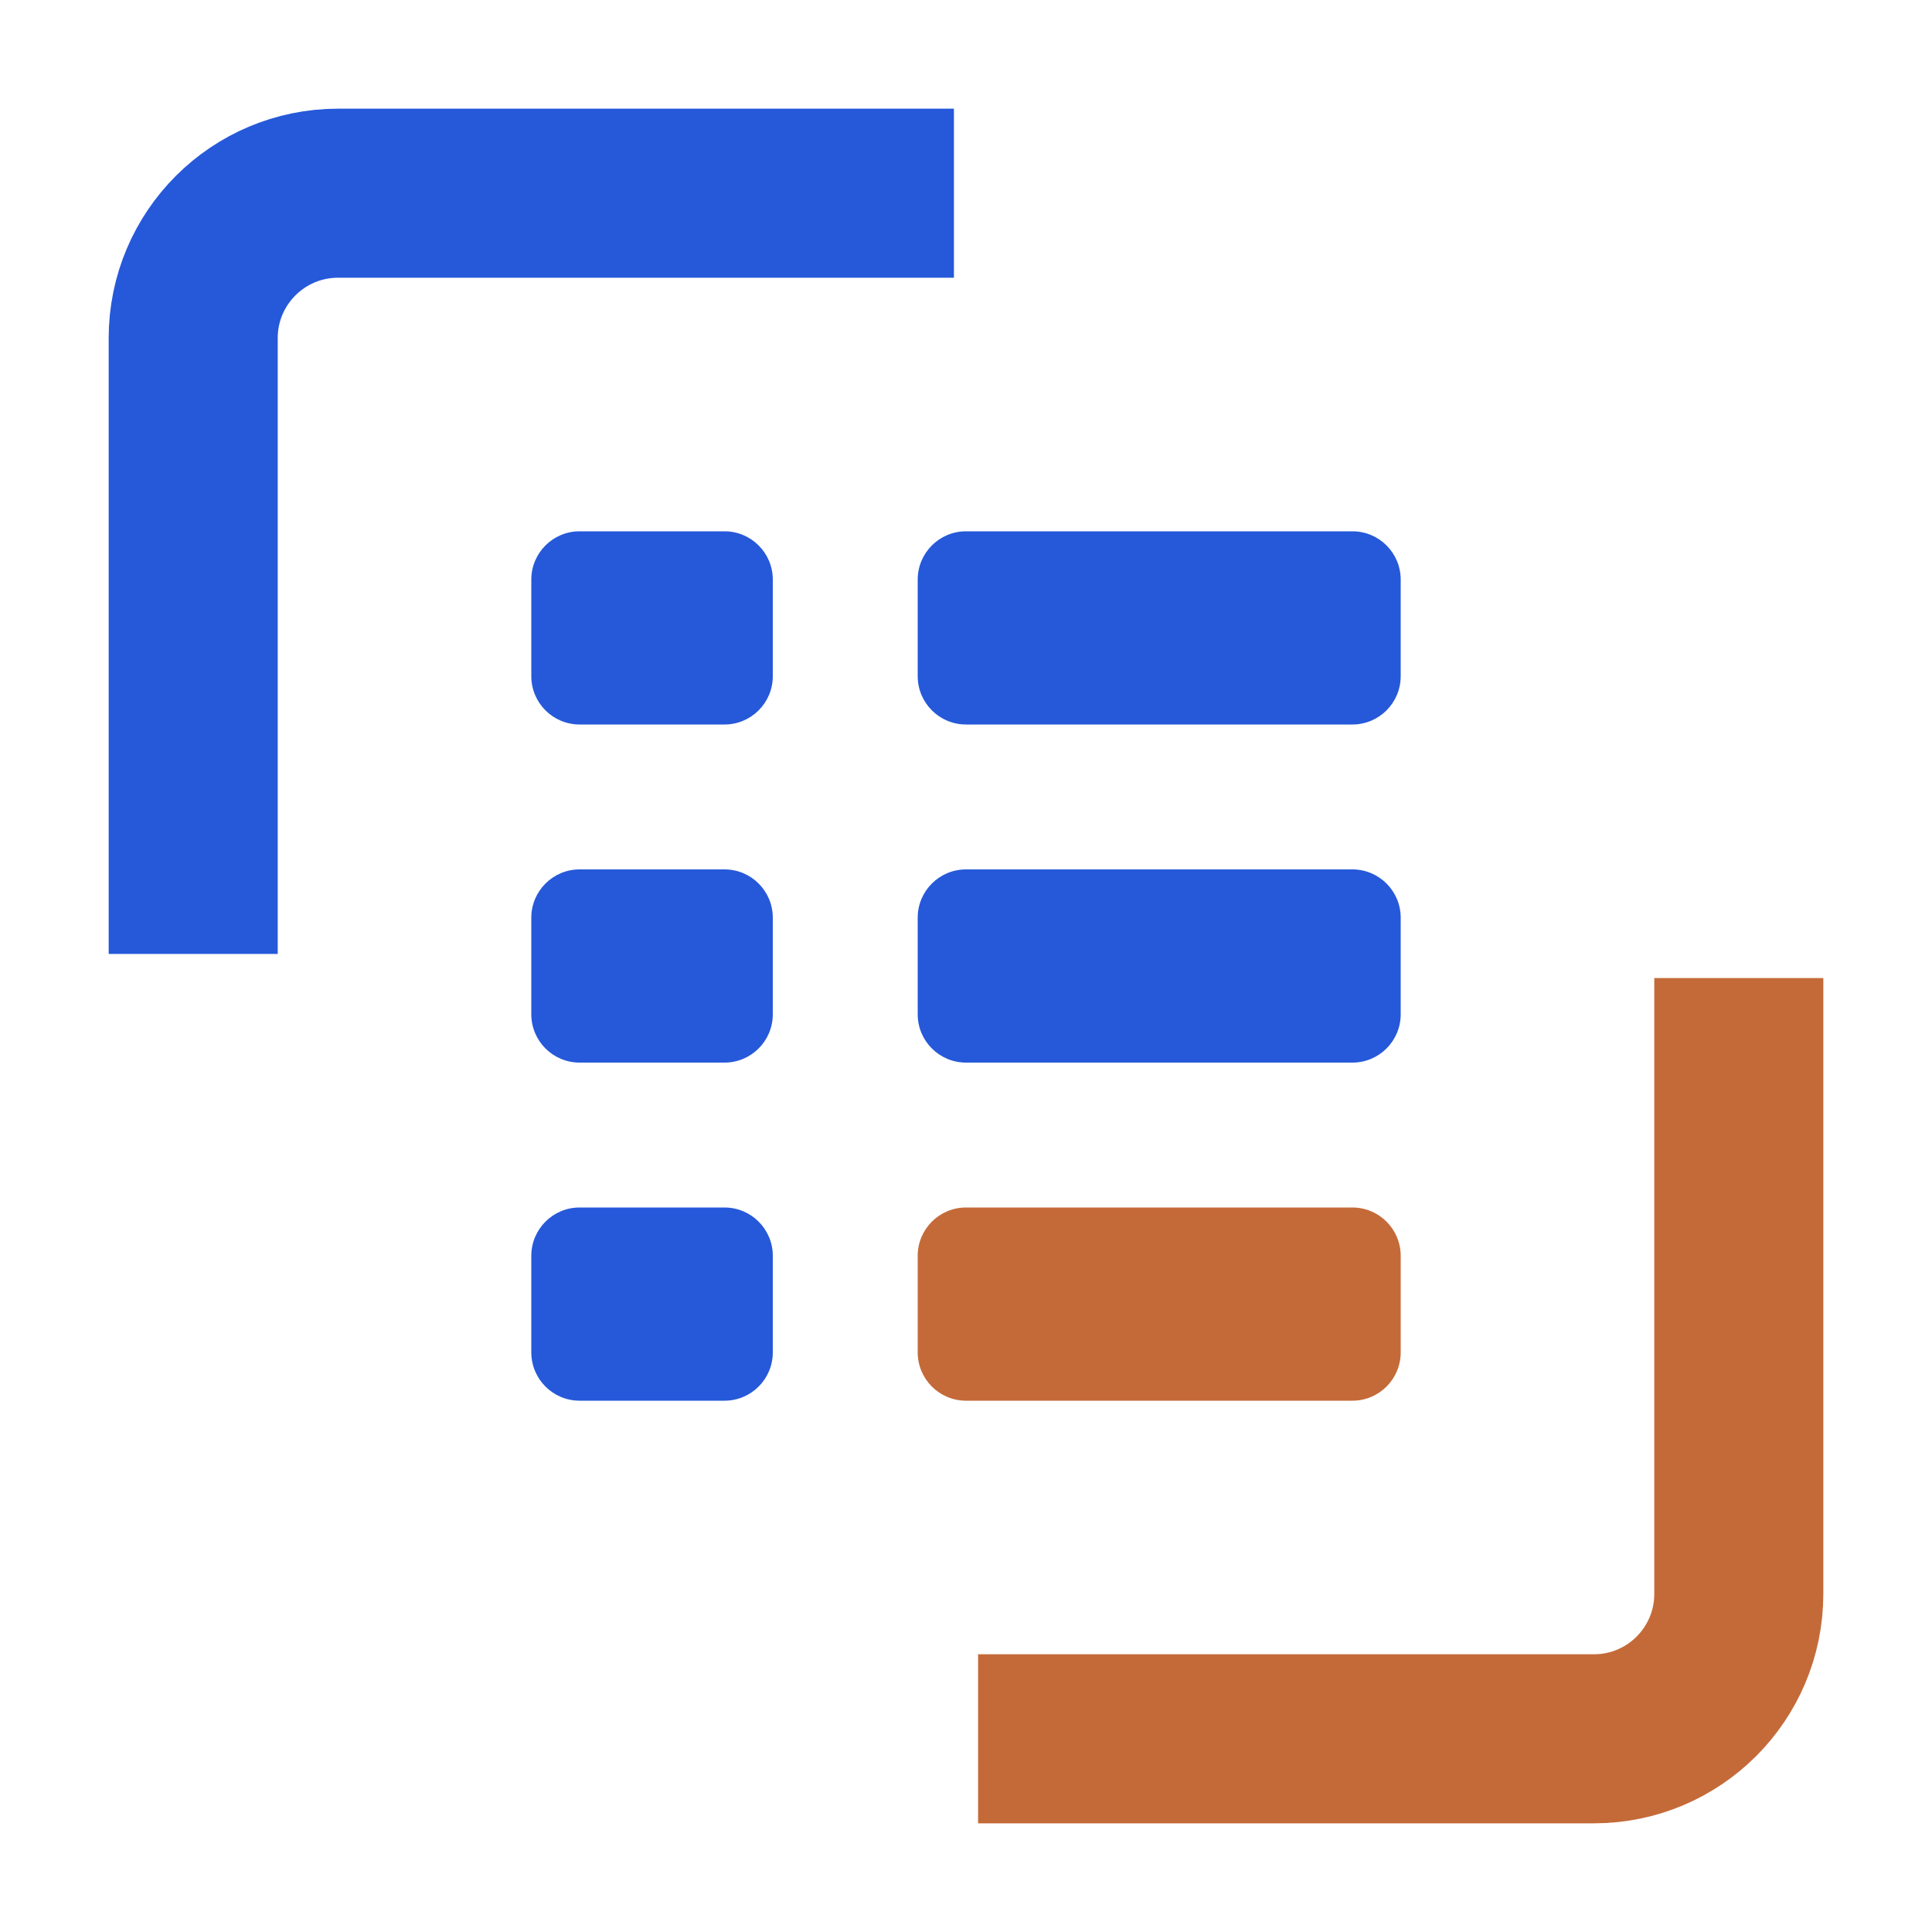
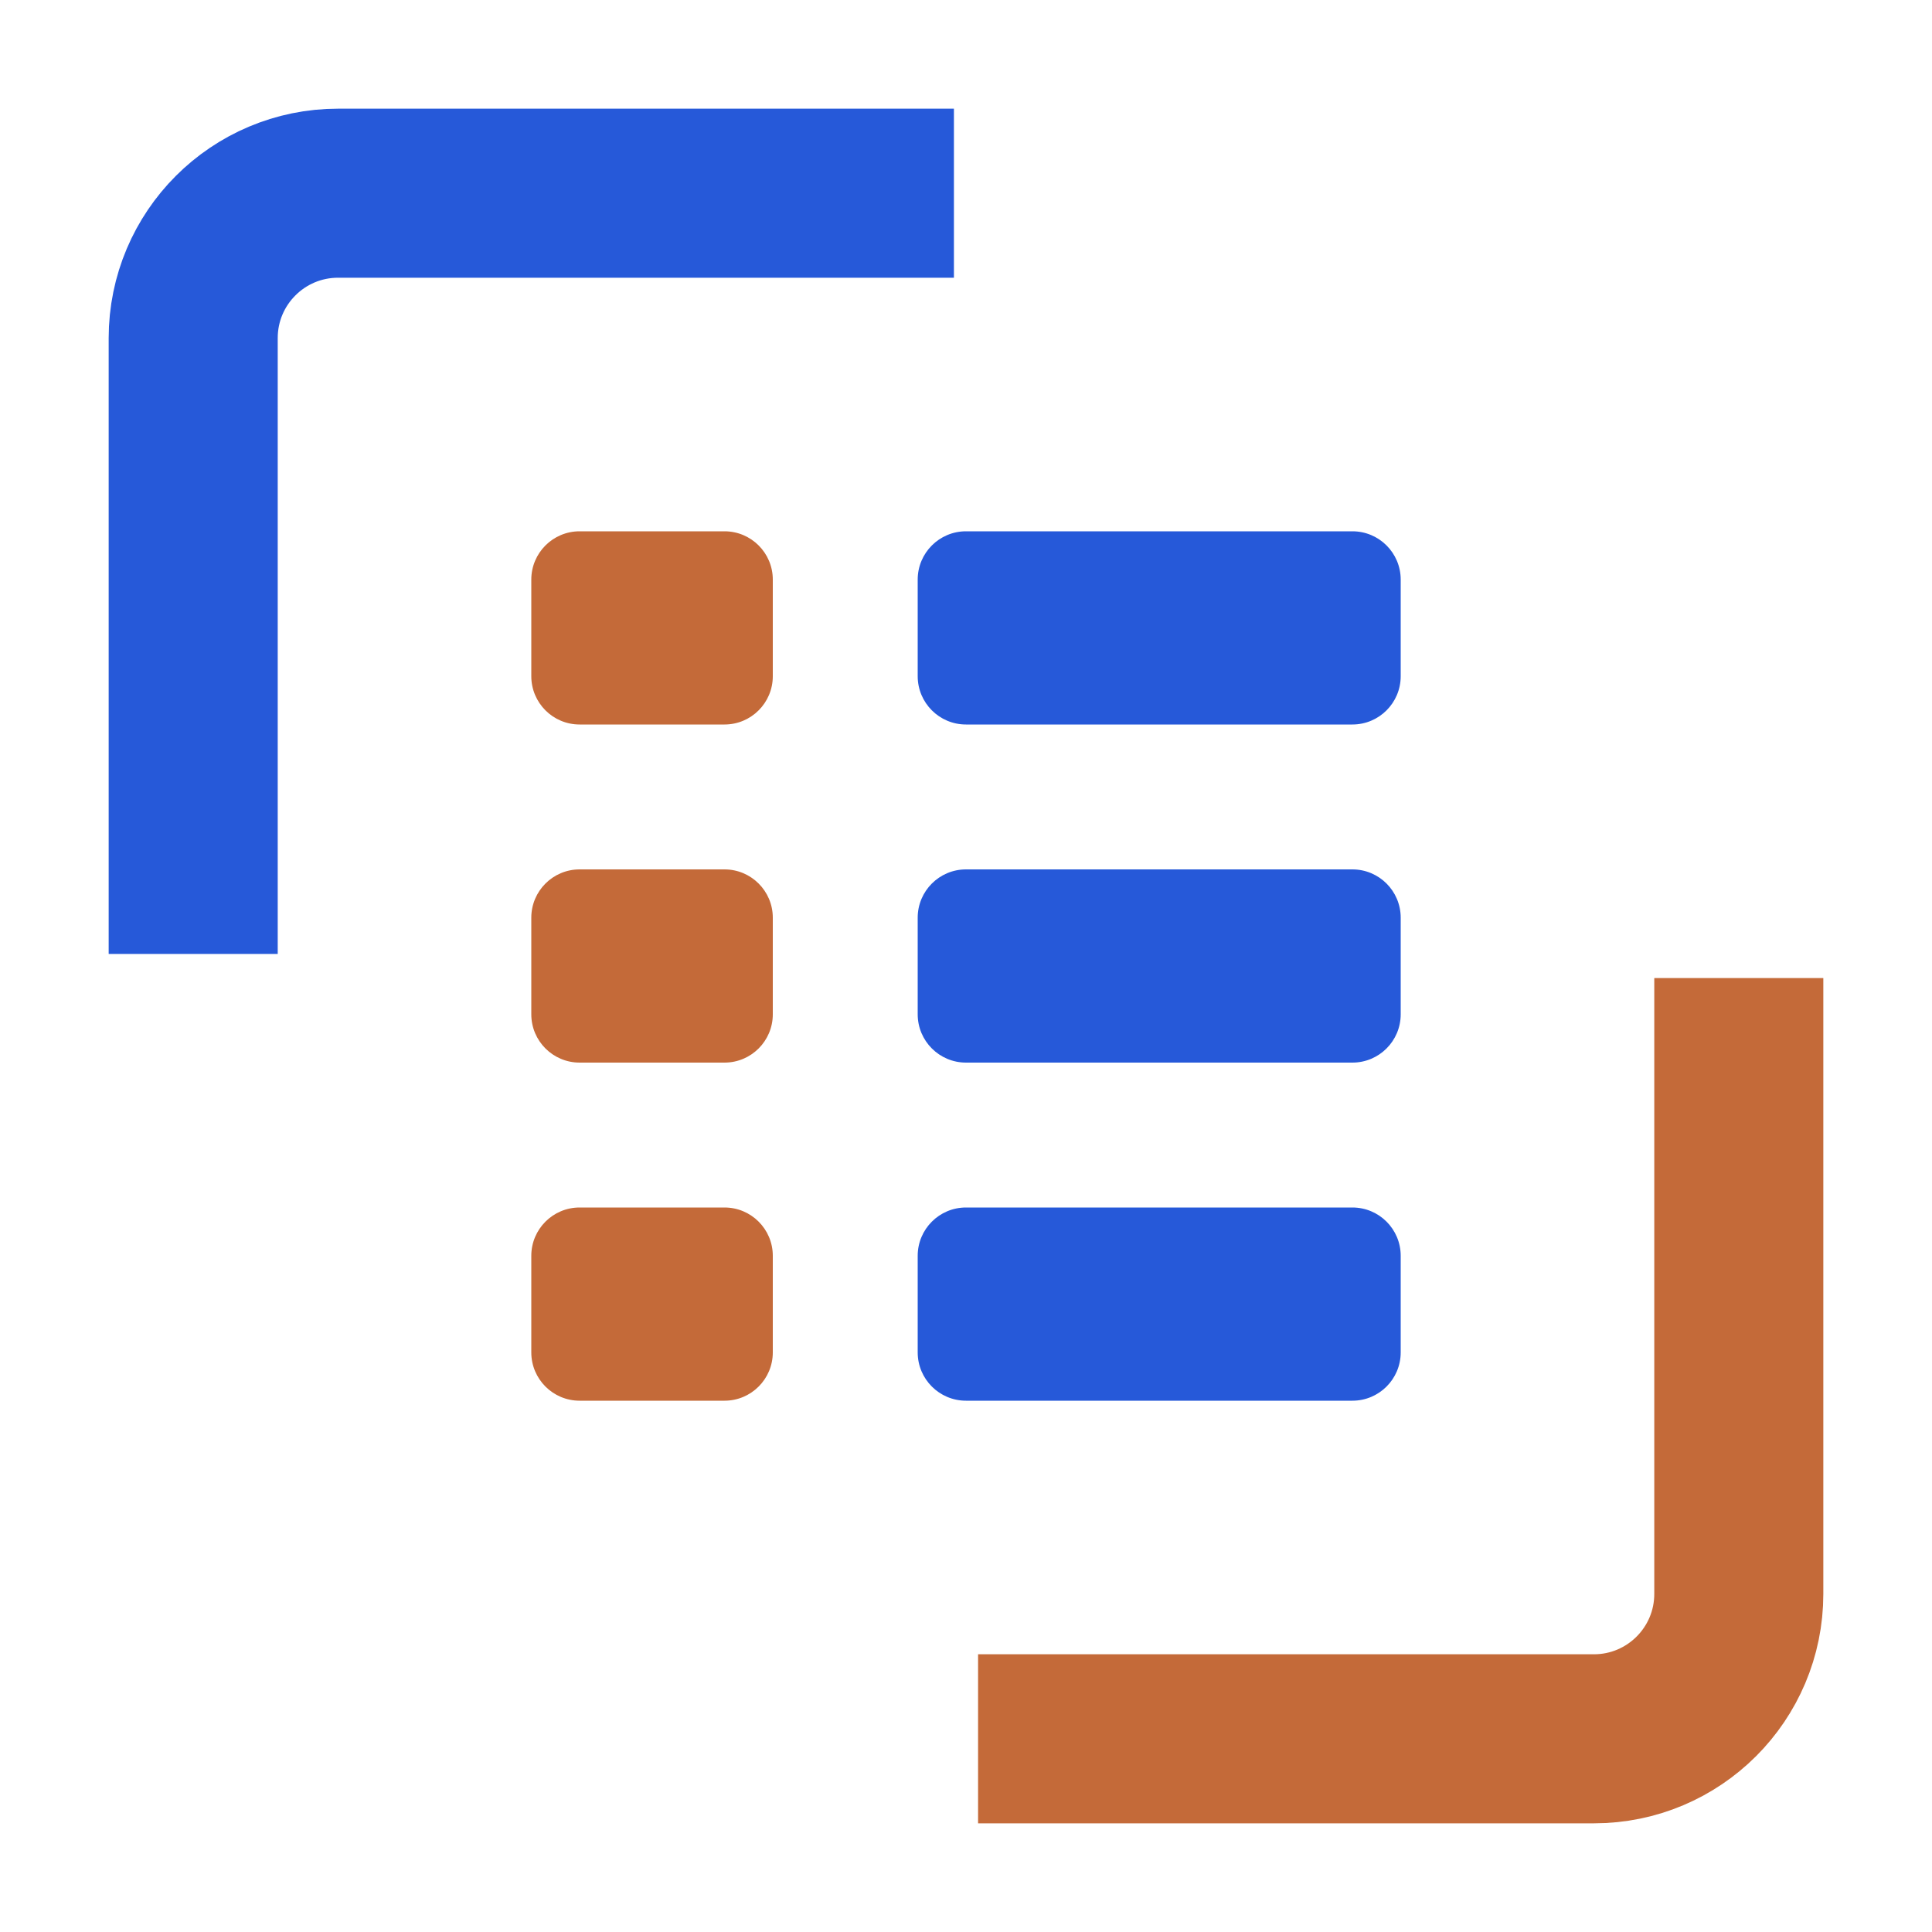
<svg xmlns="http://www.w3.org/2000/svg" viewBox="0 0 40 40" fill="none">
  <style>
    .sf-primary { color: #2659d9; }
    .sf-accent { color: #c46a39; }
    @media (prefers-color-scheme: dark) {
      .sf-primary { color: #8caeff; }
      .sf-accent { color: #f0ac7b; }
    }
  </style>
  <g class="sf-primary">
    <path d="M18 4H7a3 3 0 0 0-3 3v11" stroke="currentColor" stroke-width="3.5" stroke-linecap="square" />
    <path class="sf-accent" d="M22 36h11a3 3 0 0 0 3-3V22" stroke="currentColor" stroke-width="3.5" stroke-linecap="square" />
-     <rect x="11" y="11" width="5" height="4" rx="1" fill="currentColor" />
+     <rect class="sf-accent" x="11" y="11" width="5" height="4" rx="1" fill="currentColor" />
    <rect x="19" y="11" width="10" height="4" rx="1" fill="currentColor" />
-     <rect x="11" y="18" width="5" height="4" rx="1" fill="currentColor" />
+     <rect class="sf-accent" x="11" y="18" width="5" height="4" rx="1" fill="currentColor" />
    <rect x="19" y="18" width="10" height="4" rx="1" fill="currentColor" />
-     <rect x="11" y="25" width="5" height="4" rx="1" fill="currentColor" />
-     <rect class="sf-accent" x="19" y="25" width="10" height="4" rx="1" fill="currentColor" />
+     <rect class="sf-accent" x="11" y="25" width="5" height="4" rx="1" fill="currentColor" />
+     <rect x="19" y="25" width="10" height="4" rx="1" fill="currentColor" />
  </g>
</svg>
